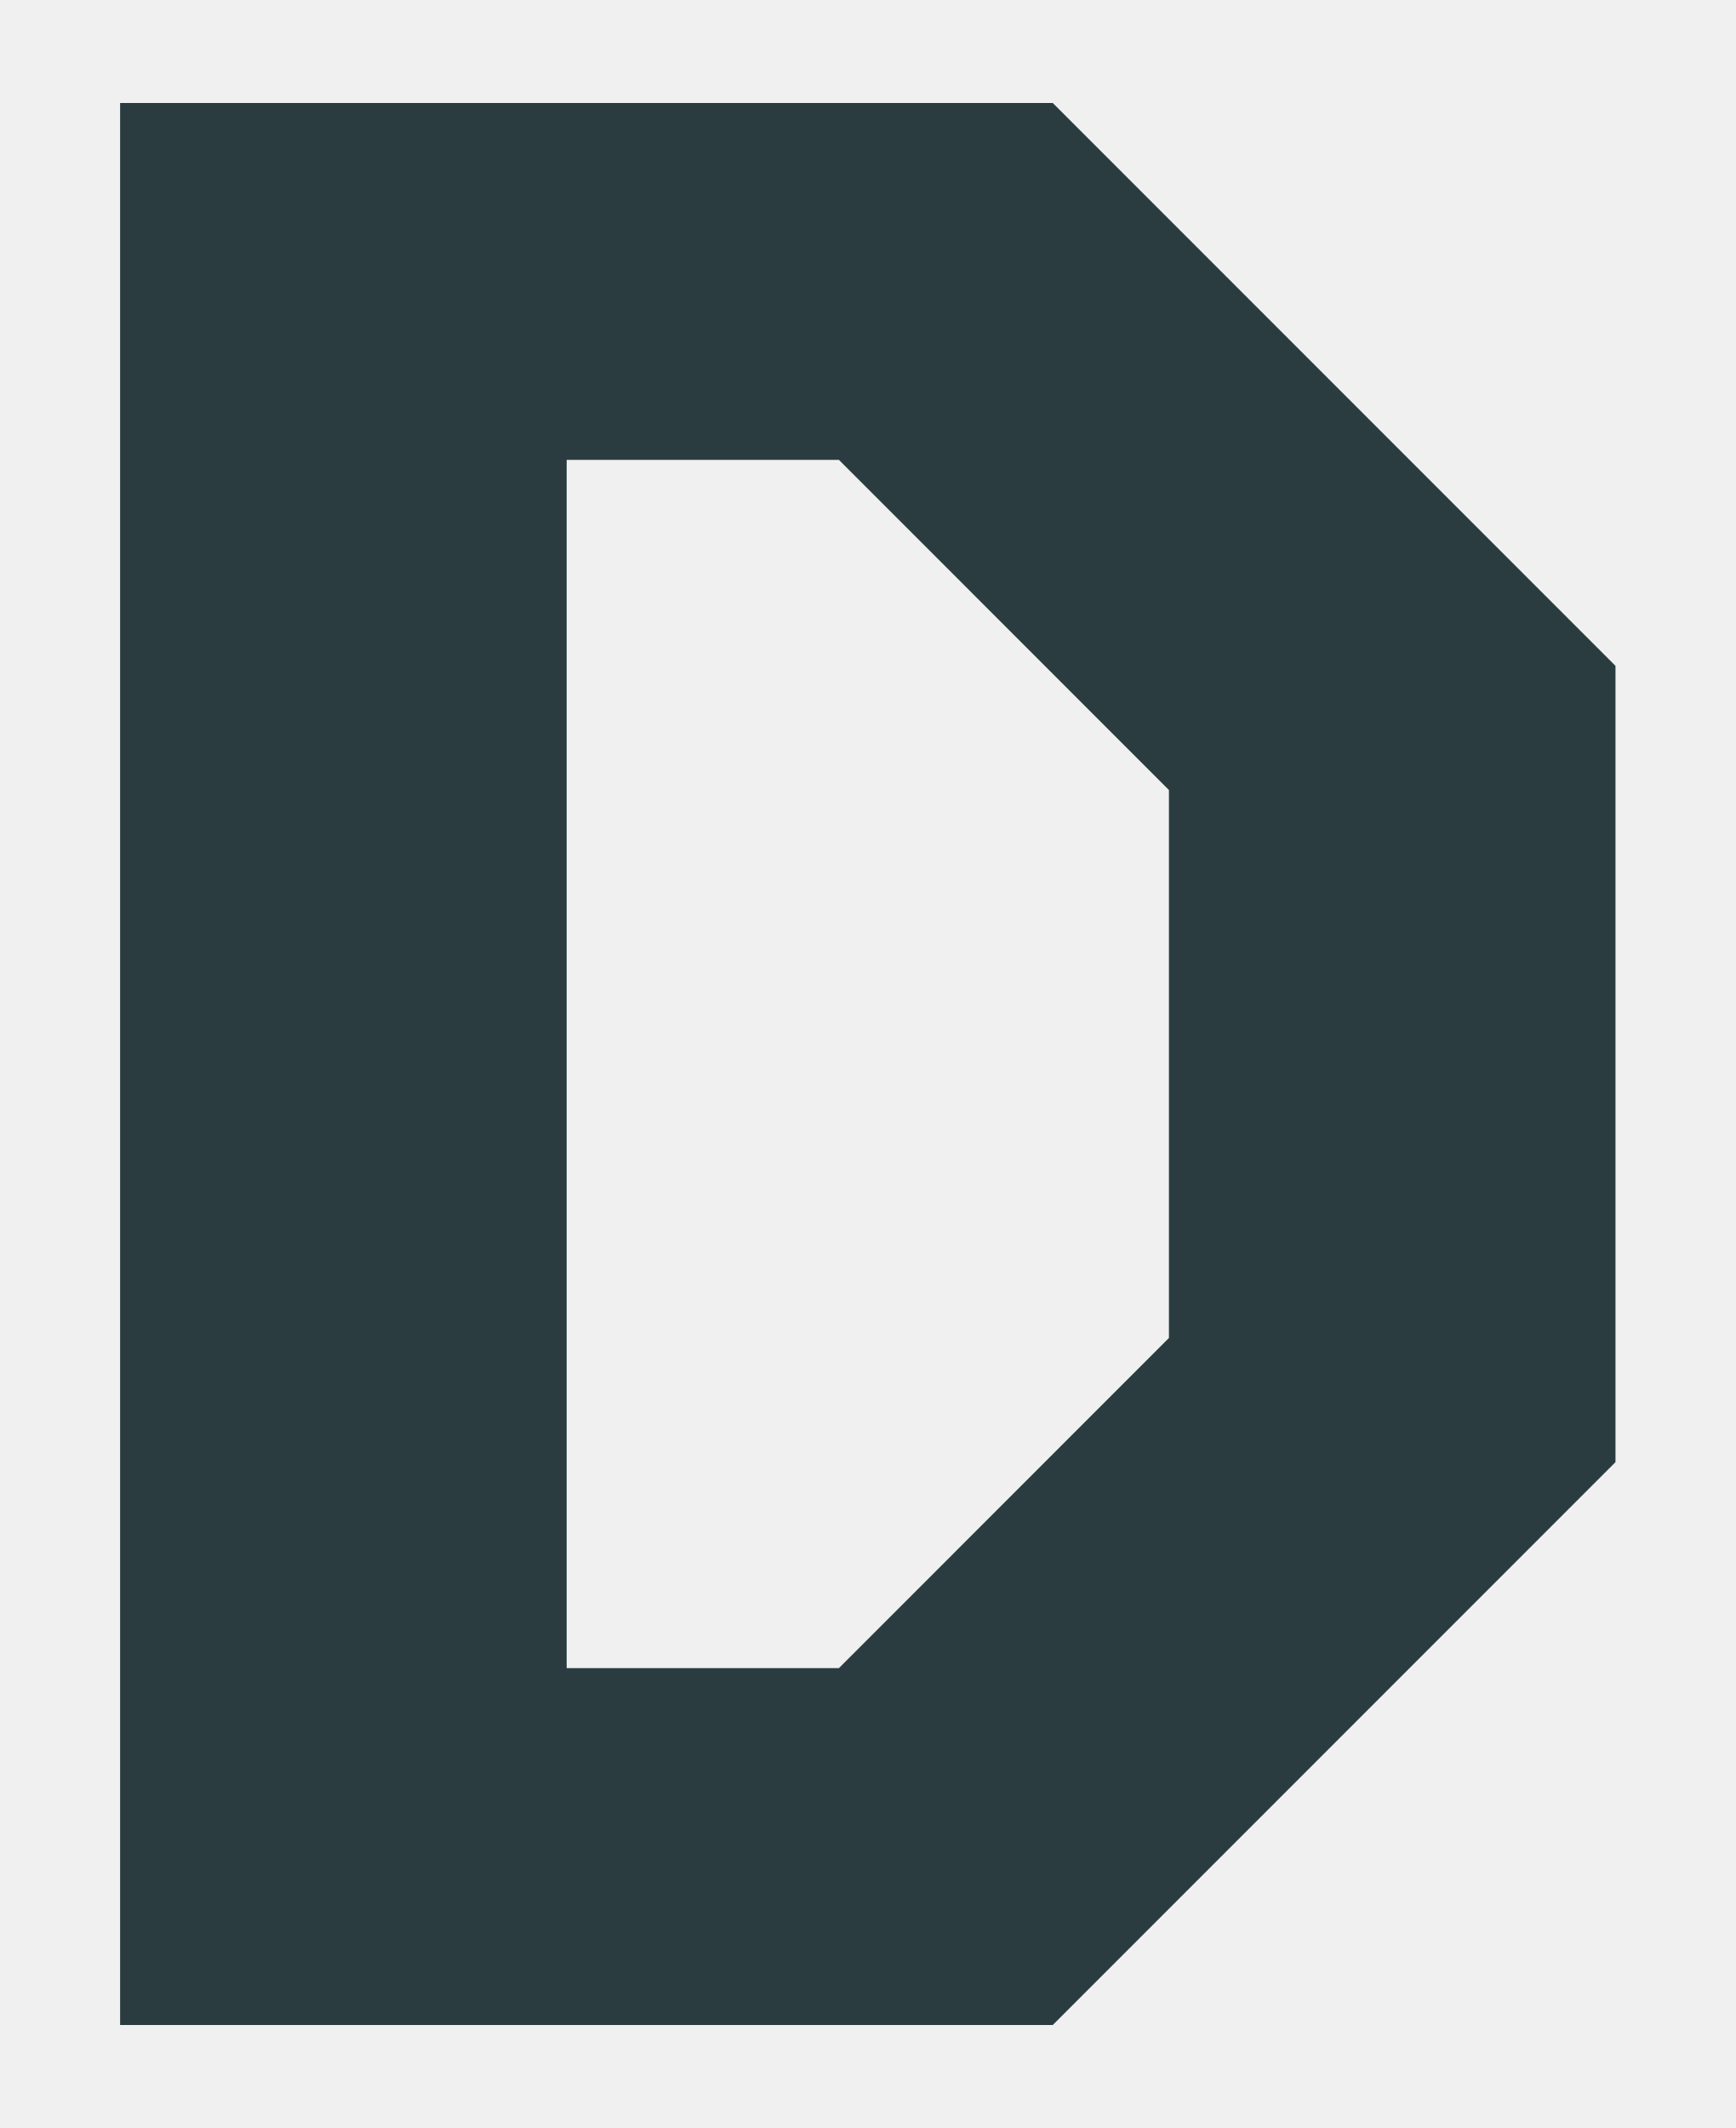
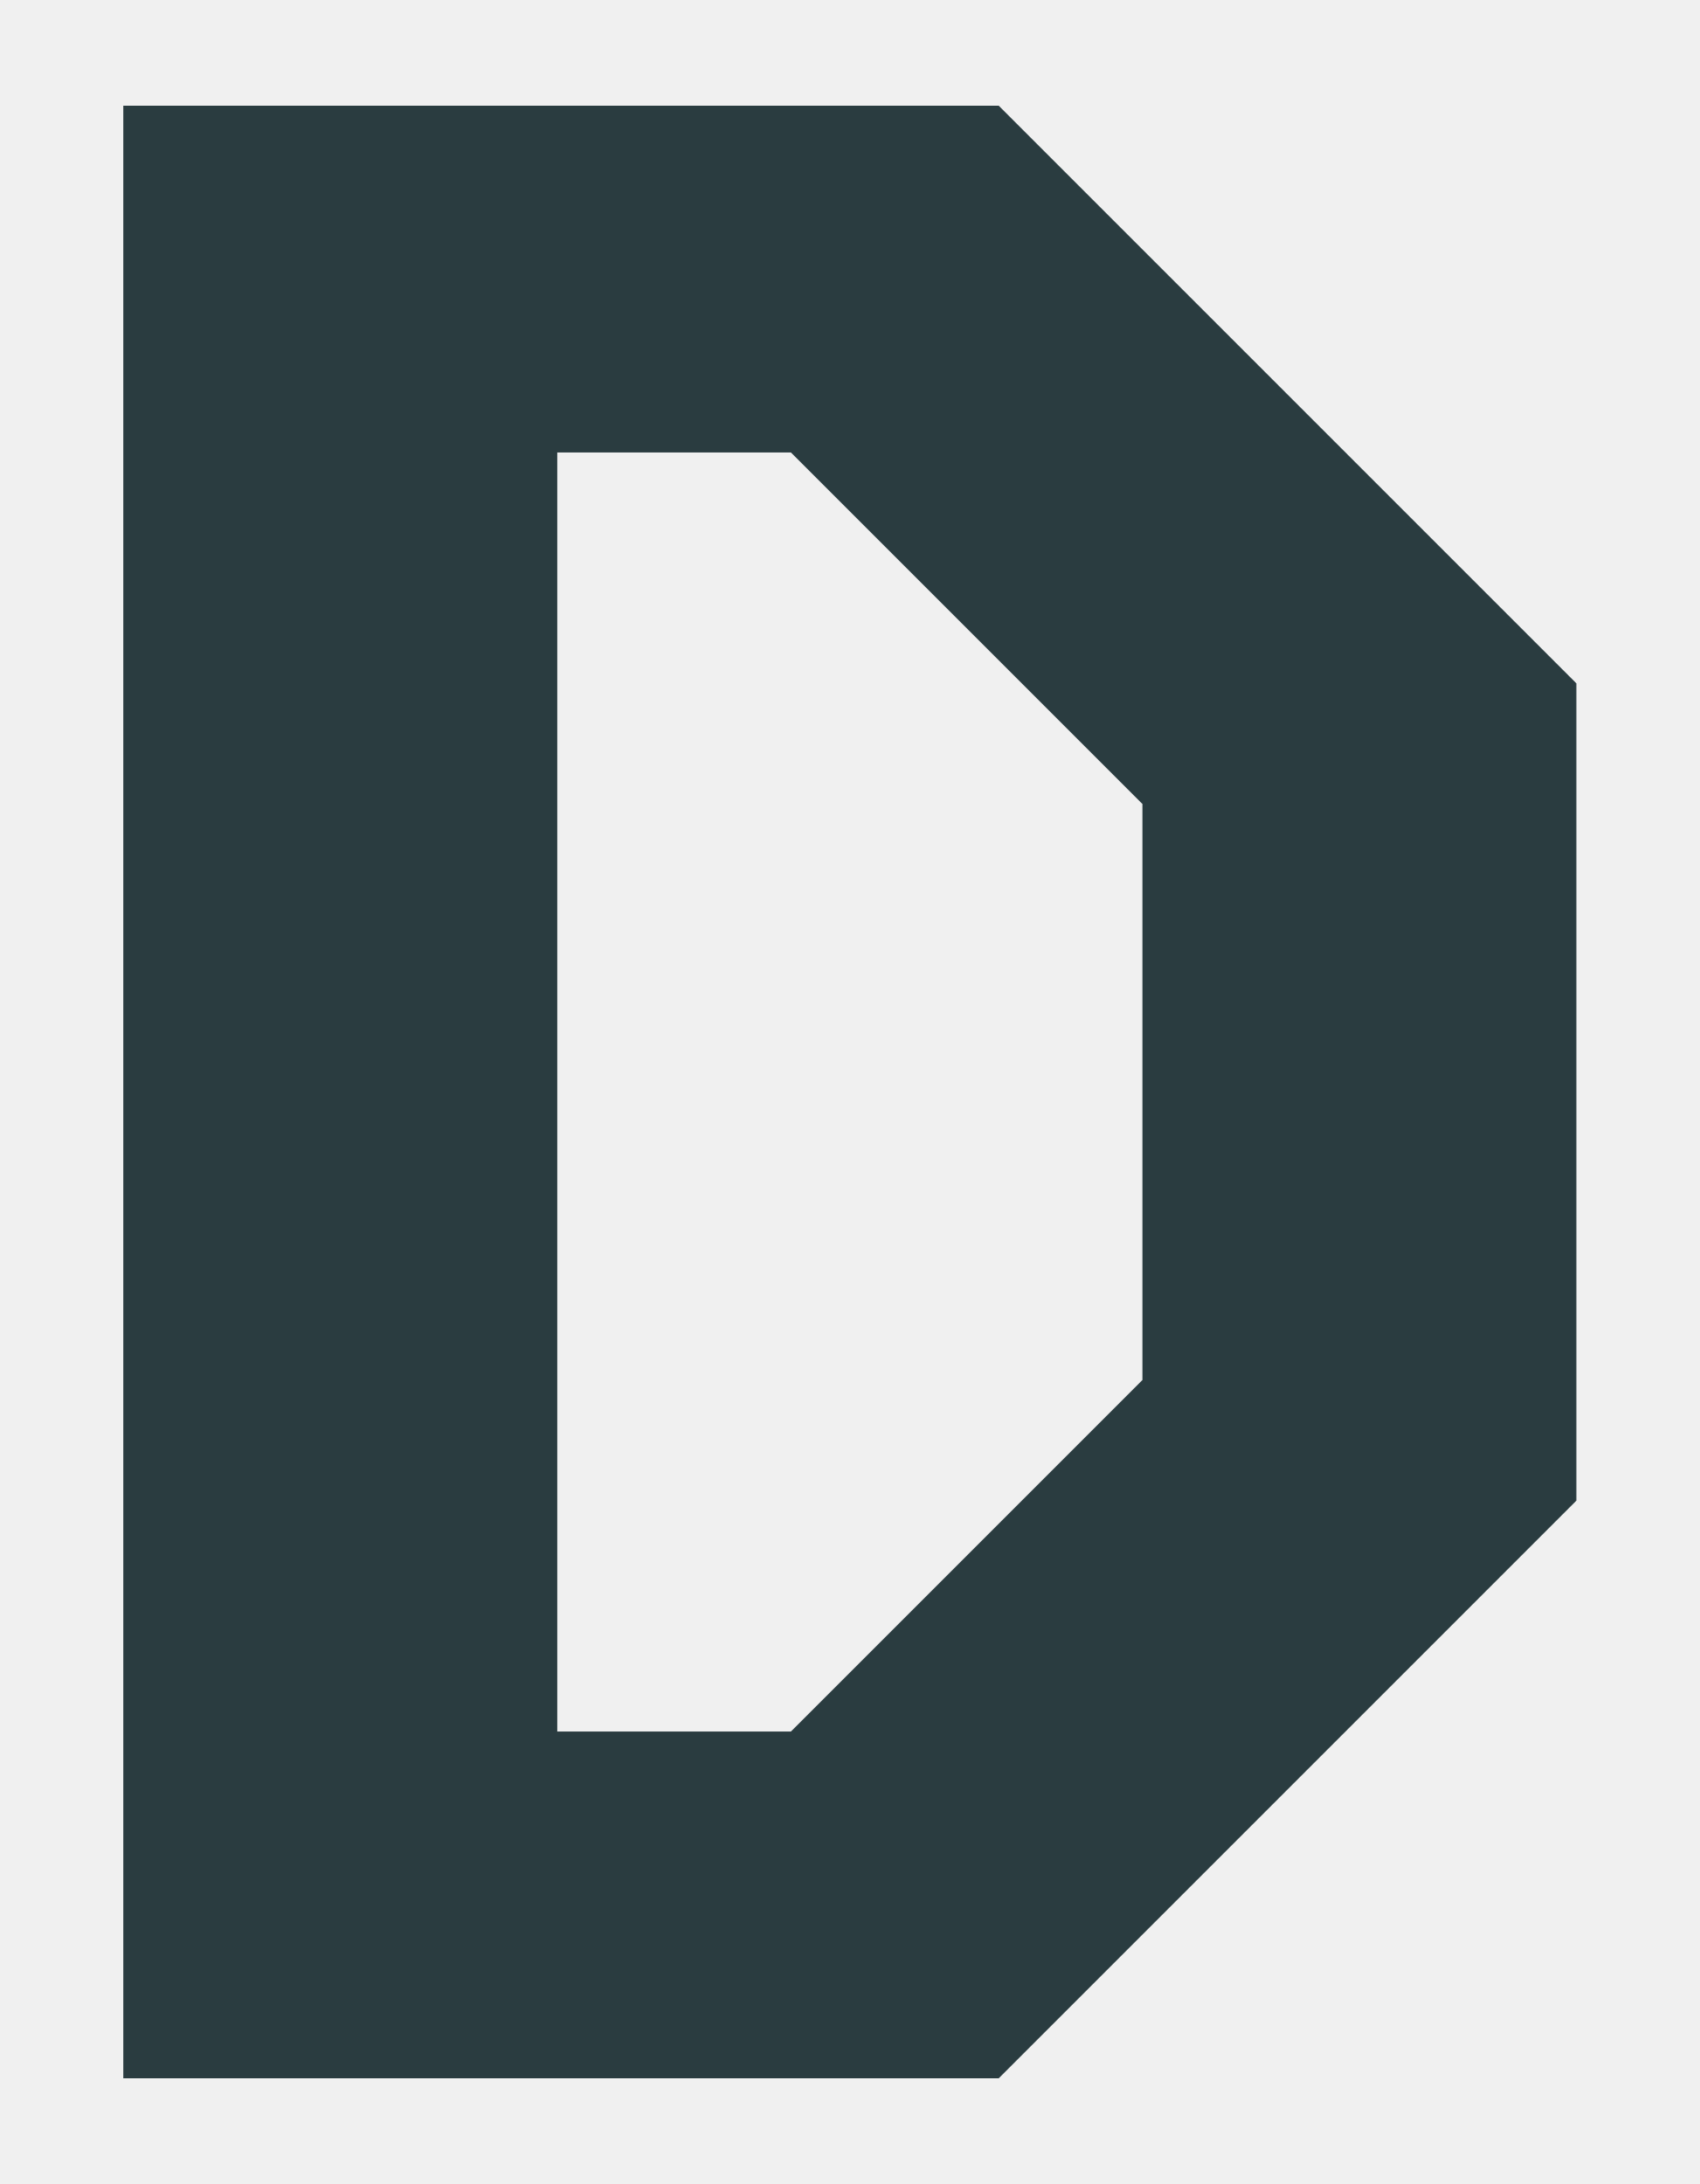
- <svg xmlns="http://www.w3.org/2000/svg" viewBox="9.5 6.5 25.29 31">
+ <svg xmlns="http://www.w3.org/2000/svg" viewBox="9.5 6.5 24.126 31">
  <style>
    path { fill: #2a3c40; }
    @media (prefers-color-scheme: dark) { path { fill: #ffffff; } }
  </style>
-   <path fill-rule="evenodd" d="M11.25 8 L24.84 8 L33.04 16.2 L33.04 27.8 L24.84 36 L11.25 36 Z            M17.757 13.199 L21.724 13.199 L26.533 18.009 L26.533 25.991 L21.724 30.801 L17.757 30.801 Z" />
+   <path fill-rule="evenodd" d="M11.25 8 L23.676 8 L31.876 16.2 L31.876 27.8 L23.676 36 L11.25 36 Z            M17.410 12.922 L20.726 12.922 L25.716 17.912 L25.716 26.088 L20.726 31.078 L17.410 31.078 Z" />
</svg>
